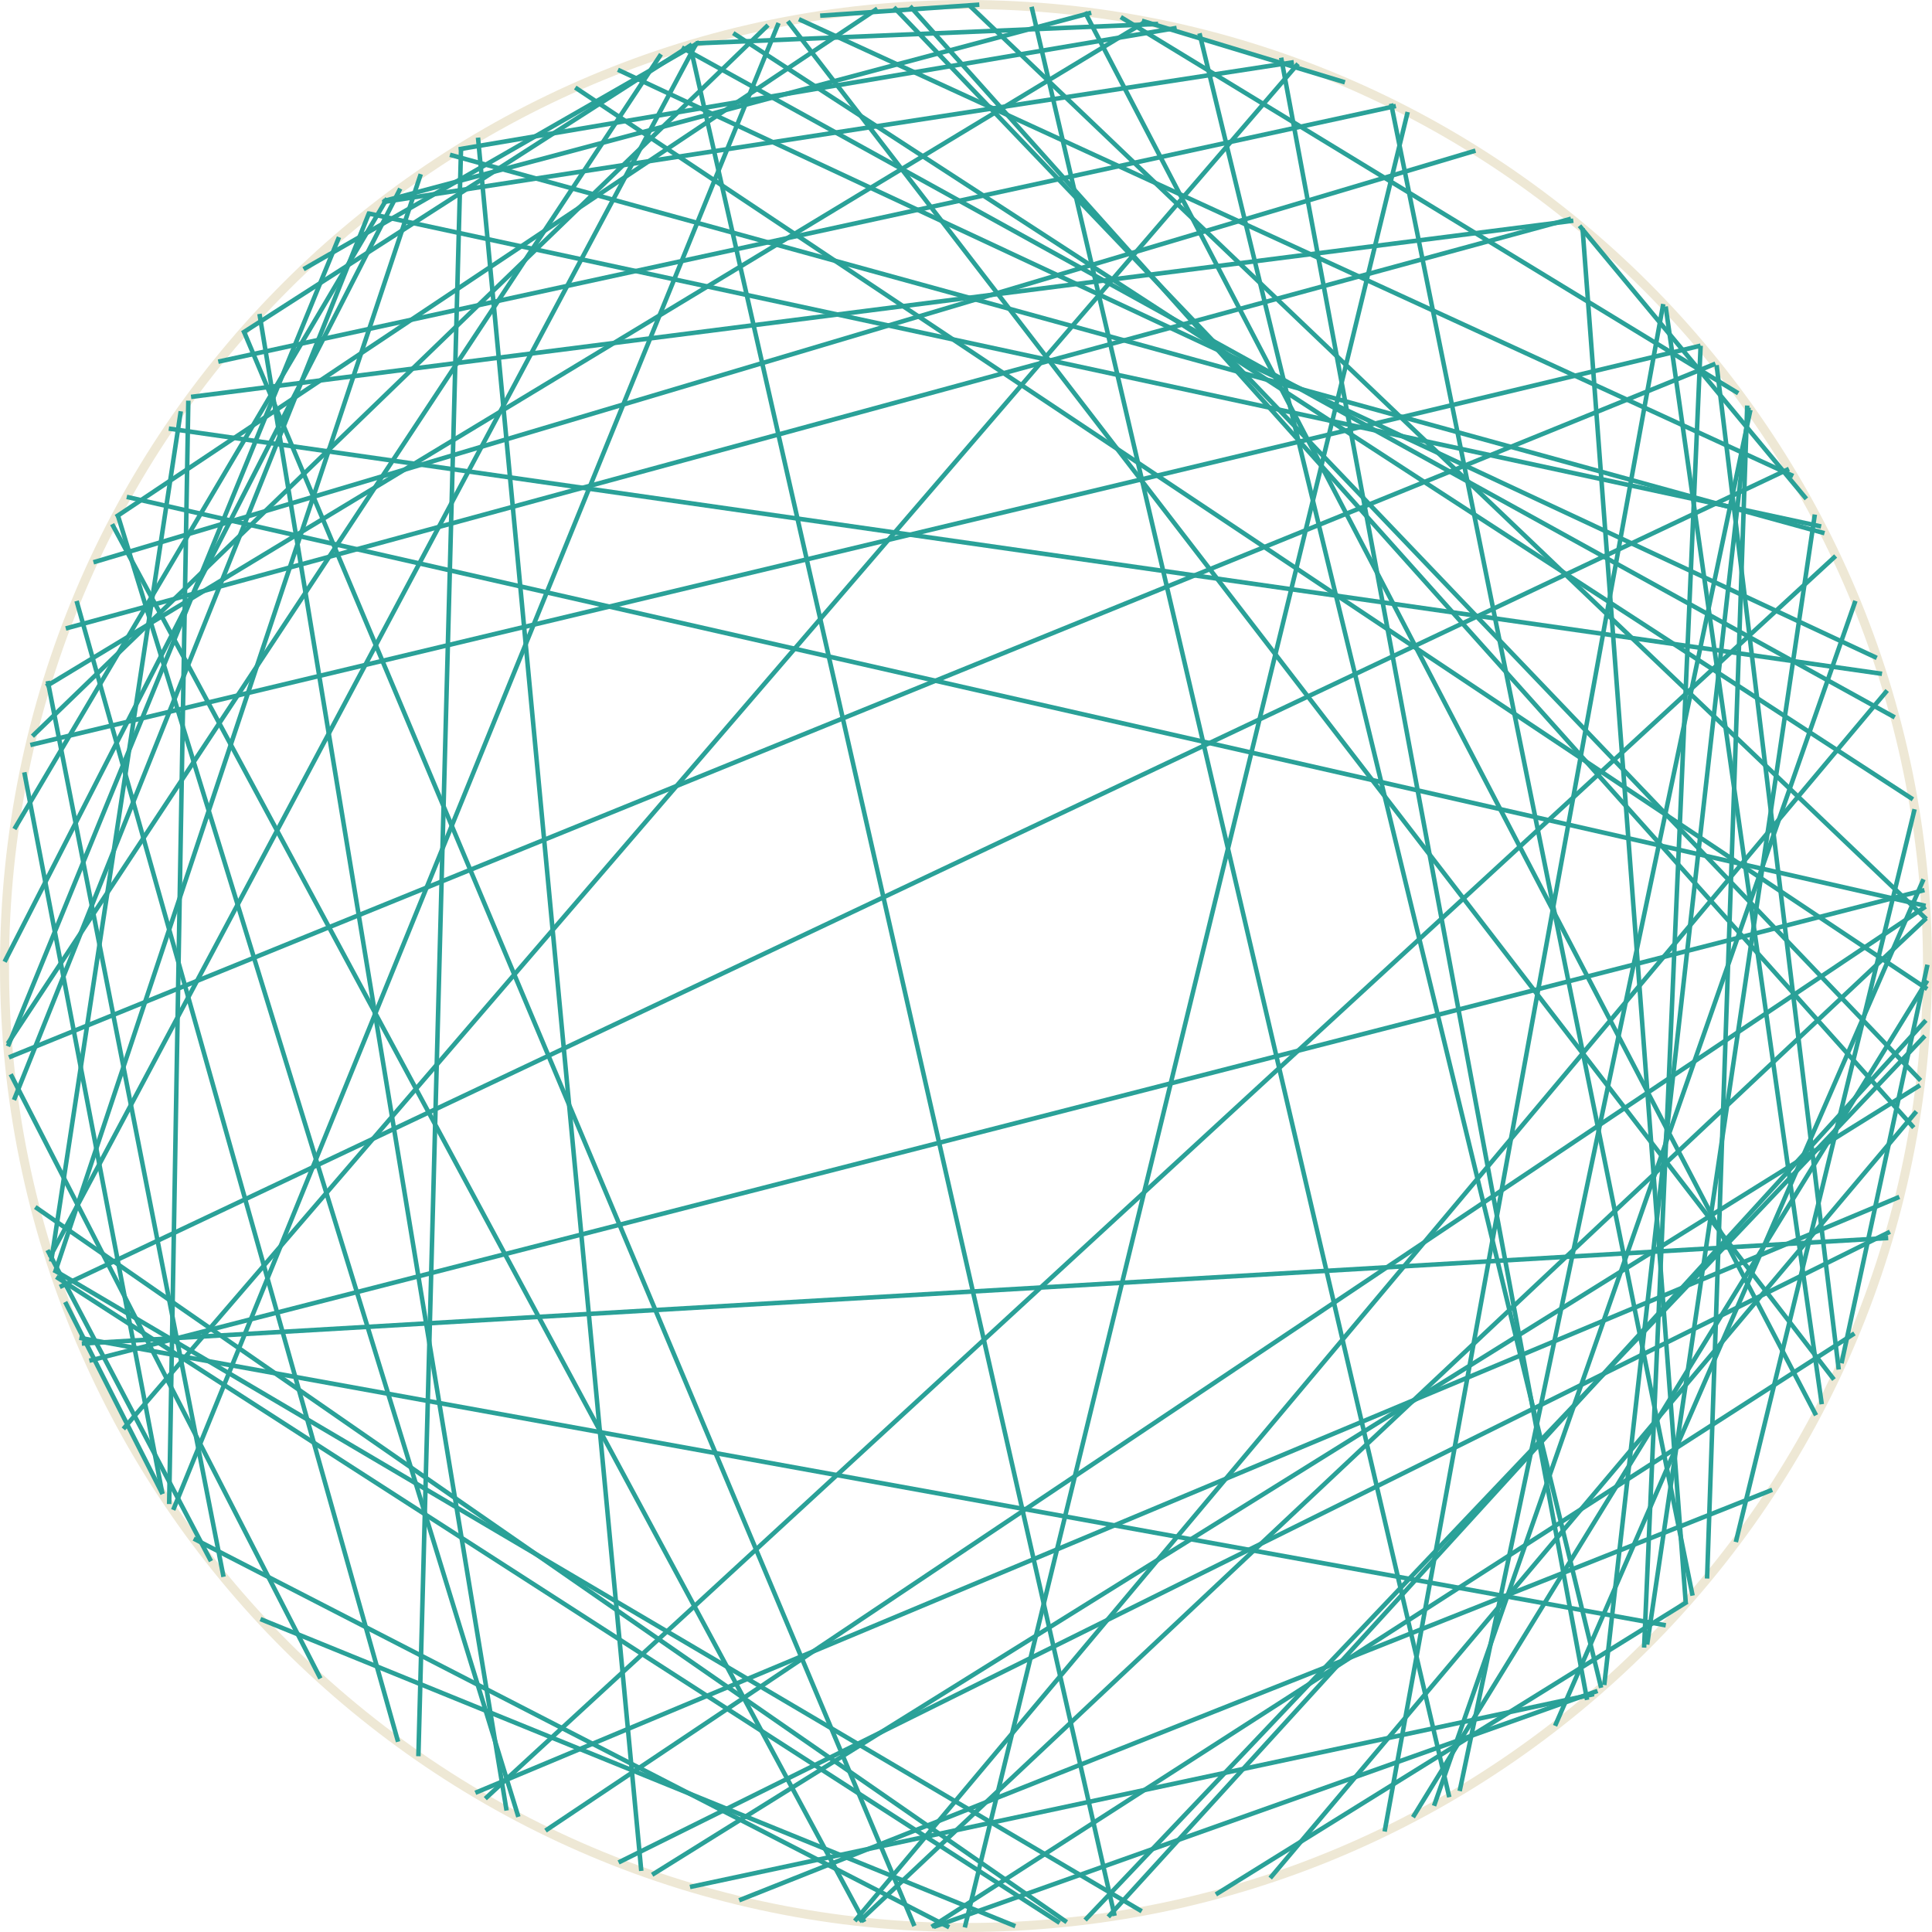
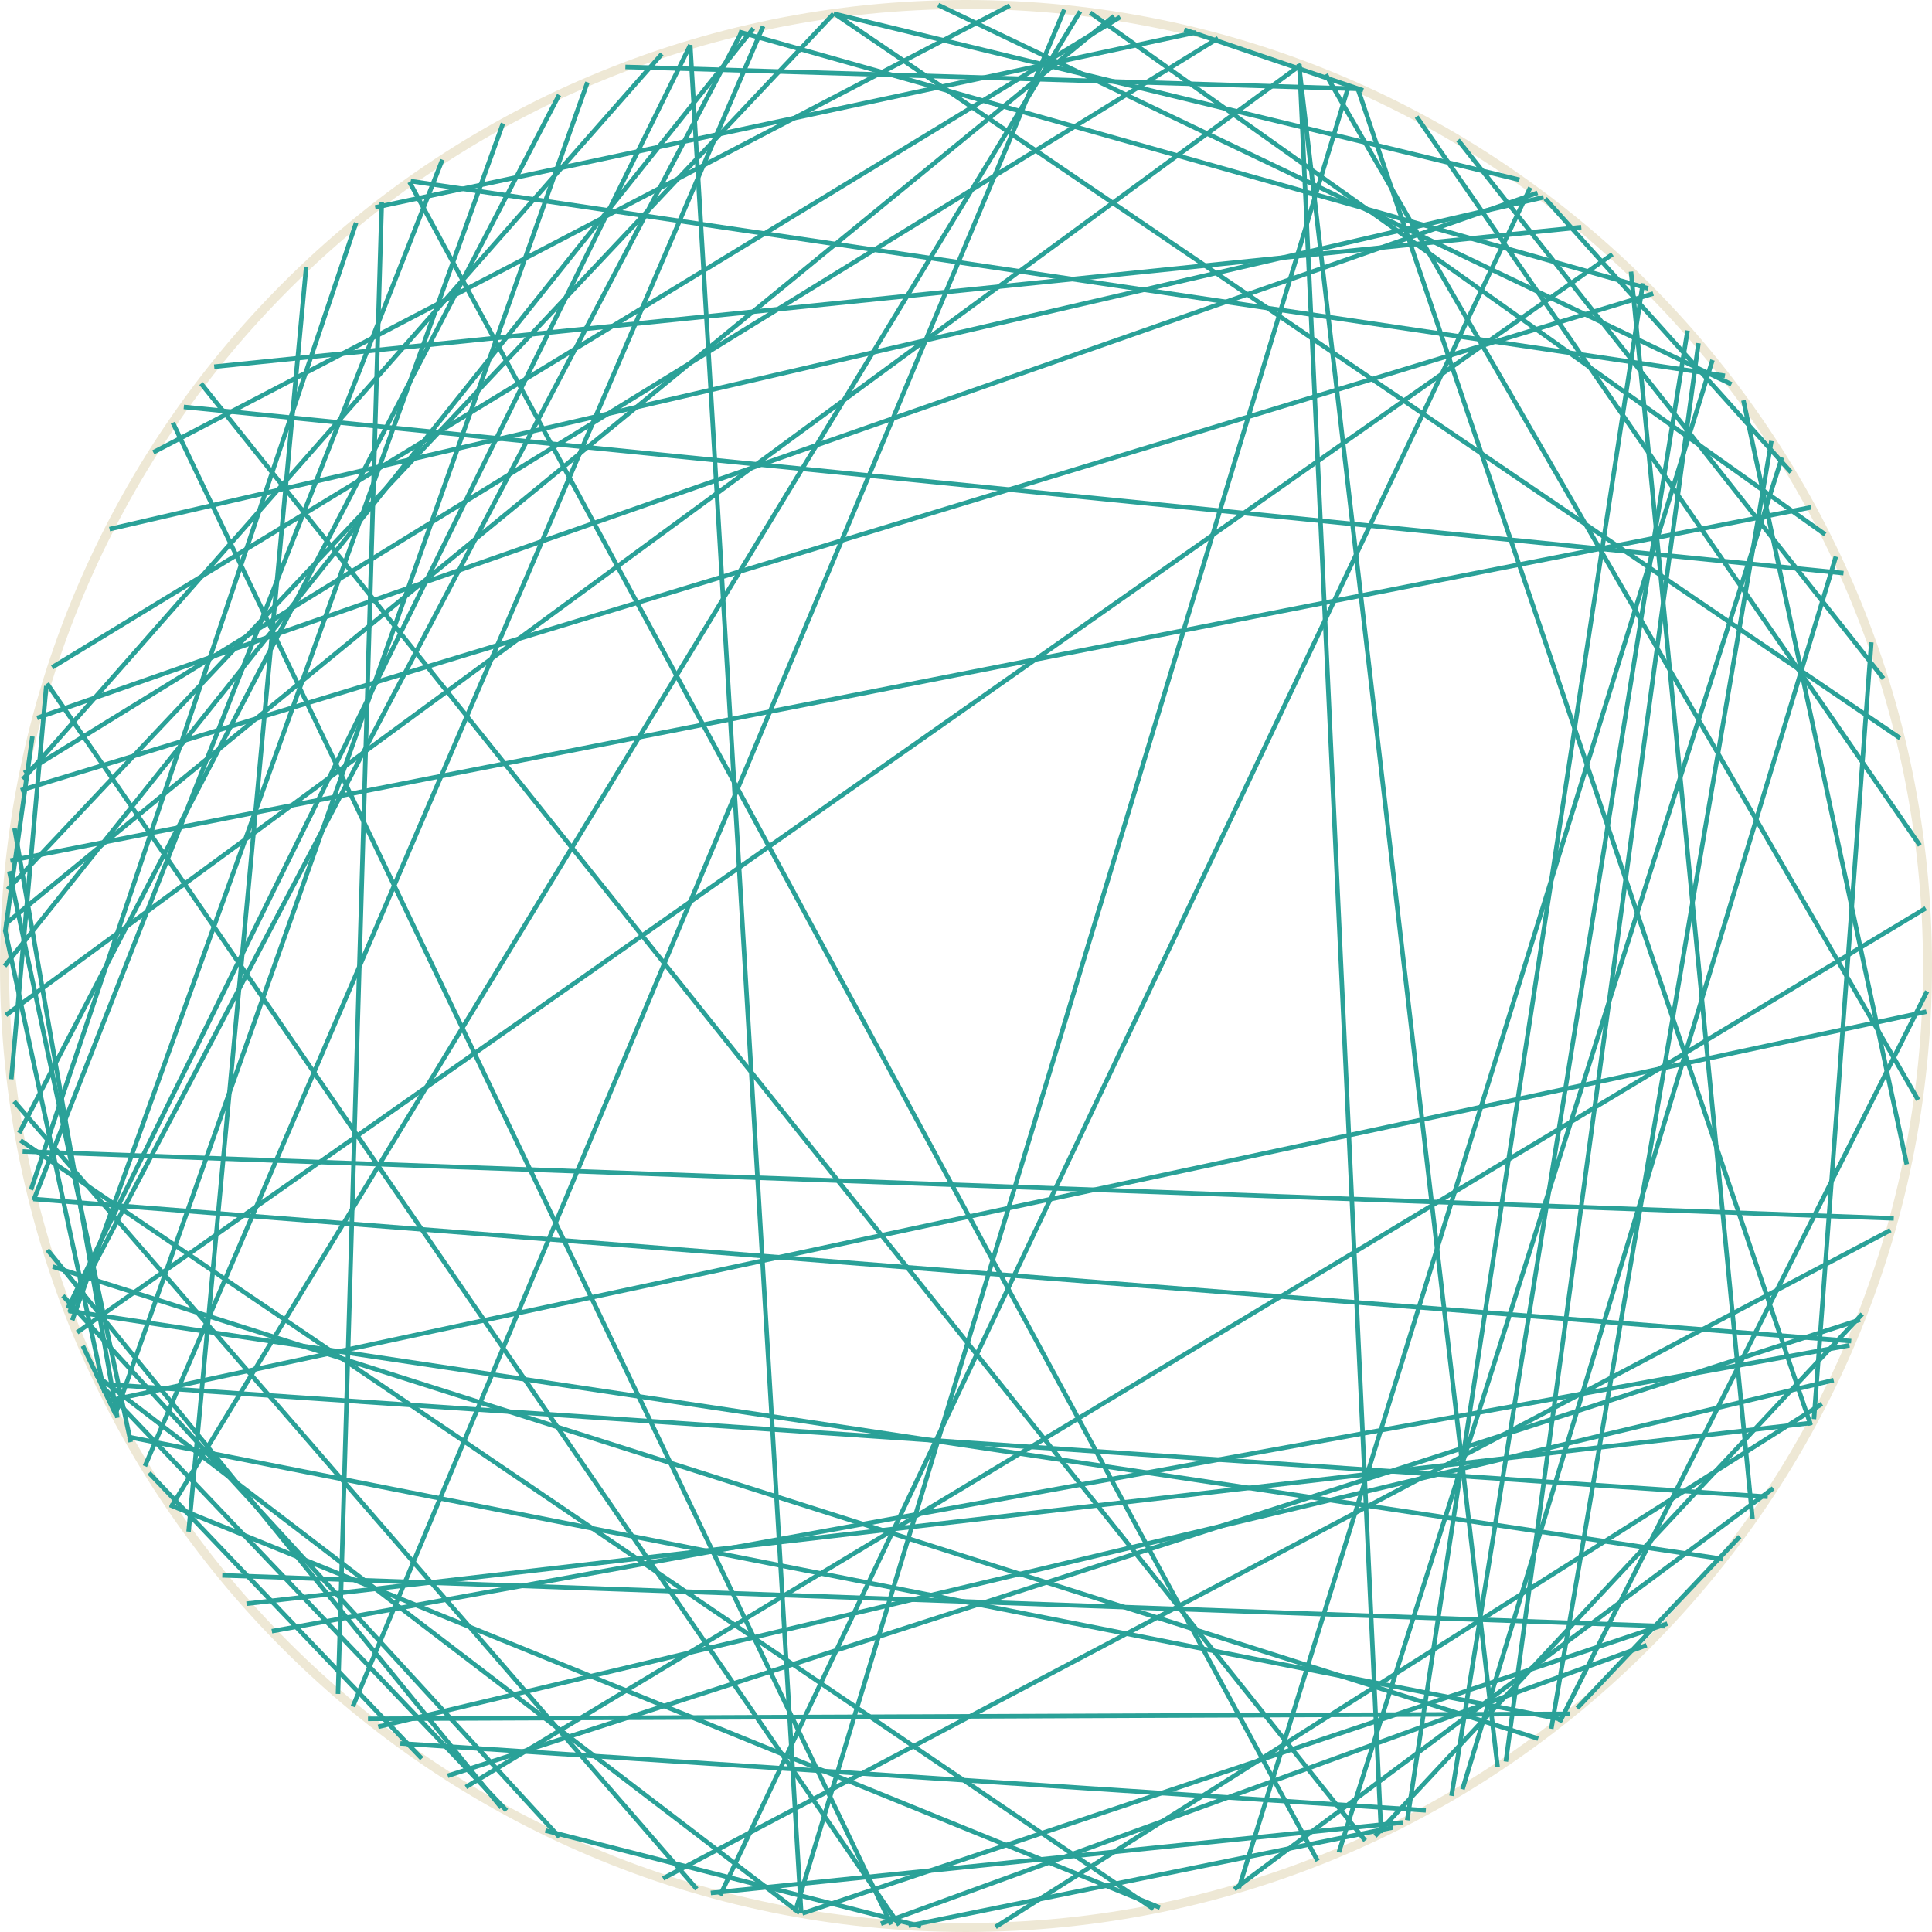
<svg xmlns="http://www.w3.org/2000/svg" version="1.1" width="170.879pt" height="170.879pt" viewBox="148.183 52.801 170.879 170.879">
  <g id="page1">
    <path d="M318.664 138.238C318.664 91.273 280.59 53.199 233.625 53.199C186.656 53.199 148.582 91.273 148.582 138.238C148.582 185.207 186.656 223.281 233.625 223.281C280.59 223.281 318.664 185.207 318.664 138.238Z" stroke="#eee8d5" fill="none" stroke-width=".797" />
-     <path d="M254.273 55.75L289.797 202.082" stroke="#2aa198" fill="none" stroke-width=".399" stroke-miterlimit="10" />
-     <path d="M317.523 124.371L301.711 189.188" stroke="#2aa198" fill="none" stroke-width=".399" stroke-miterlimit="10" />
-     <path d="M167.488 84.789L271.644 62.176" stroke="#2aa198" fill="none" stroke-width=".399" stroke-miterlimit="10" />
-     <path d="M165.082 87.906L287.34 72.32" stroke="#2aa198" fill="none" stroke-width=".399" stroke-miterlimit="10" />
-     <path d="M162.547 184.922L150.332 121.109" stroke="#2aa198" fill="none" stroke-width=".399" stroke-miterlimit="10" />
-     <path d="M208.488 57.004L315.769 116.25" stroke="#2aa198" fill="none" stroke-width=".399" stroke-miterlimit="10" />
-     <path d="M318.312 130.57L285.723 205.445" stroke="#2aa198" fill="none" stroke-width=".399" stroke-miterlimit="10" />
-     <path d="M162.559 184.941L153.949 167.957" stroke="#2aa198" fill="none" stroke-width=".399" stroke-miterlimit="10" />
-     <path d="M167.953 192.266L152.406 113.035" stroke="#2aa198" fill="none" stroke-width=".399" stroke-miterlimit="10" />
-     <path d="M152.266 113.5L249.516 54.703" stroke="#2aa198" fill="none" stroke-width=".399" stroke-miterlimit="10" />
-     <path d="M271.219 61.965L297.887 193.93" stroke="#2aa198" fill="none" stroke-width=".399" stroke-miterlimit="10" />
-     <path d="M217.863 54.68L310.391 174.82" stroke="#2aa198" fill="none" stroke-width=".399" stroke-miterlimit="10" />
-     <path d="M153.035 165.383L185.398 68.203" stroke="#2aa198" fill="none" stroke-width=".399" stroke-miterlimit="10" />
-     <path d="M315.098 113.871L223.785 222.707" stroke="#2aa198" fill="none" stroke-width=".399" stroke-miterlimit="10" />
-     <path d="M163.113 90.707L314.641 112.398" stroke="#2aa198" fill="none" stroke-width=".399" stroke-miterlimit="10" />
-     <path d="M149.457 126.125L182.426 70.344" stroke="#2aa198" fill="none" stroke-width=".399" stroke-miterlimit="10" />
-     <path d="M209.711 56.637L250.613 54.918" stroke="#2aa198" fill="none" stroke-width=".399" stroke-miterlimit="10" />
-     <path d="M229.059 223.152L169.75 82.106" stroke="#2aa198" fill="none" stroke-width=".399" stroke-miterlimit="10" />
-     <path d="M199.062 60.547L318.637 140.277" stroke="#2aa198" fill="none" stroke-width=".399" stroke-miterlimit="10" />
-     <path d="M295.516 196.555L155.203 171.125" stroke="#2aa198" fill="none" stroke-width=".399" stroke-miterlimit="10" />
-     <path d="M318.394 131.523L156.086 173.152" stroke="#2aa198" fill="none" stroke-width=".399" stroke-miterlimit="10" />
-     <path d="M237.984 223.164L171.219 196.004" stroke="#2aa198" fill="none" stroke-width=".399" stroke-miterlimit="10" />
-     <path d="M194.031 213.496L158.57 98.266" stroke="#2aa198" fill="none" stroke-width=".399" stroke-miterlimit="10" />
-     <path d="M289.164 202.637L209.211 219.699" stroke="#2aa198" fill="none" stroke-width=".399" stroke-miterlimit="10" />
-     <path d="M232.137 223.262L165.316 188.887" stroke="#2aa198" fill="none" stroke-width=".399" stroke-miterlimit="10" />
-     <path d="M318.004 148.789L205.863 218.617" stroke="#2aa198" fill="none" stroke-width=".399" stroke-miterlimit="10" />
-     <path d="M288.152 72.988L297.285 194.617" stroke="#2aa198" fill="none" stroke-width=".399" stroke-miterlimit="10" />
-     <path d="M159.394 96.75L318.496 132.922" stroke="#2aa198" fill="none" stroke-width=".399" stroke-miterlimit="10" />
-     <path d="M182.106 70.586L244.699 53.926" stroke="#2aa198" fill="none" stroke-width=".399" stroke-miterlimit="10" />
-     <path d="M148.59 137.867L183.586 69.484" stroke="#2aa198" fill="none" stroke-width=".399" stroke-miterlimit="10" />
-     <path d="M244.137 53.859L308.805 177.977" stroke="#2aa198" fill="none" stroke-width=".399" stroke-miterlimit="10" />
-     <path d="M298.598 83.383L293.598 198.527" stroke="#2aa198" fill="none" stroke-width=".399" stroke-miterlimit="10" />
-     <path d="M233.844 53.207L318.559 134.09" stroke="#2aa198" fill="none" stroke-width=".399" stroke-miterlimit="10" />
-     <path d="M204.902 218.277L190.461 64.973" stroke="#2aa198" fill="none" stroke-width=".399" stroke-miterlimit="10" />
-     <path d="M202.836 58.973L314.18 110.992" stroke="#2aa198" fill="none" stroke-width=".399" stroke-miterlimit="10" />
-     <path d="M148.973 146.32L299.906 84.969" stroke="#2aa198" fill="none" stroke-width=".399" stroke-miterlimit="10" />
-     <path d="M175.031 76.609L210.035 56.539" stroke="#2aa198" fill="none" stroke-width=".399" stroke-miterlimit="10" />
-     <path d="M249.18 54.637L267.137 60.082" stroke="#2aa198" fill="none" stroke-width=".399" stroke-miterlimit="10" />
-     <path d="M289.481 202.356L230.762 223.227" stroke="#2aa198" fill="none" stroke-width=".399" stroke-miterlimit="10" />
-     <path d="M158.438 98.519L225.781 53.566" stroke="#2aa198" fill="none" stroke-width=".399" stroke-miterlimit="10" />
-     <path d="M295.504 79.91L309.312 177" stroke="#2aa198" fill="none" stroke-width=".399" stroke-miterlimit="10" />
-     <path d="M241.906 222.871L153.156 165.738" stroke="#2aa198" fill="none" stroke-width=".399" stroke-miterlimit="10" />
-     <path d="M183.391 206.852L154.957 105.953" stroke="#2aa198" fill="none" stroke-width=".399" stroke-miterlimit="10" />
-     <path d="M318.648 139.52L273.156 213.527" stroke="#2aa198" fill="none" stroke-width=".399" stroke-miterlimit="10" />
-     <path d="M312.203 170.738L230.582 223.223" stroke="#2aa198" fill="none" stroke-width=".399" stroke-miterlimit="10" />
-     <path d="M188.758 66.004L252.254 55.27" stroke="#2aa198" fill="none" stroke-width=".399" stroke-miterlimit="10" />
-     <path d="M317.684 151.102L260.527 218.91" stroke="#2aa198" fill="none" stroke-width=".399" stroke-miterlimit="10" />
-     <path d="M227.246 53.445L318.055 148.367" stroke="#2aa198" fill="none" stroke-width=".399" stroke-miterlimit="10" />
-     <path d="M315.344 161.746L202.894 217.527" stroke="#2aa198" fill="none" stroke-width=".399" stroke-miterlimit="10" />
-     <path d="M166.844 190.883L152.383 163.367" stroke="#2aa198" fill="none" stroke-width=".399" stroke-miterlimit="10" />
-     <path d="M192.988 212.938L171.133 80.566" stroke="#2aa198" fill="none" stroke-width=".399" stroke-miterlimit="10" />
-     <path d="M159.094 179.184L262.988 58.438" stroke="#2aa198" fill="none" stroke-width=".399" stroke-miterlimit="10" />
-     <path d="M169.613 82.262L209.383 56.734" stroke="#2aa198" fill="none" stroke-width=".399" stroke-miterlimit="10" />
-     <path d="M308.699 98.309L293.867 198.258" stroke="#2aa198" fill="none" stroke-width=".399" stroke-miterlimit="10" />
-     <path d="M156.449 102.535L278.684 66.125" stroke="#2aa198" fill="none" stroke-width=".399" stroke-miterlimit="10" />
-     <path d="M302.844 88.848L290.074 201.836" stroke="#2aa198" fill="none" stroke-width=".399" stroke-miterlimit="10" />
-     <path d="M300.012 85.098L310.812 173.93" stroke="#2aa198" fill="none" stroke-width=".399" stroke-miterlimit="10" />
-     <path d="M224.629 222.797L158.102 99.16" stroke="#2aa198" fill="none" stroke-width=".399" stroke-miterlimit="10" />
-     <path d="M249.164 221.844L152.957 165.137" stroke="#2aa198" fill="none" stroke-width=".399" stroke-miterlimit="10" />
-     <path d="M297.414 194.473L255.723 220.356" stroke="#2aa198" fill="none" stroke-width=".399" stroke-miterlimit="10" />
-     <path d="M148.887 145.344L178.168 73.777" stroke="#2aa198" fill="none" stroke-width=".399" stroke-miterlimit="10" />
-     <path d="M163.504 186.348L217.047 54.836" stroke="#2aa198" fill="none" stroke-width=".399" stroke-miterlimit="10" />
-     <path d="M303 89.059L277.285 211.215" stroke="#2aa198" fill="none" stroke-width=".399" stroke-miterlimit="10" />
-     <path d="M312.289 105.945L275.019 212.519" stroke="#2aa198" fill="none" stroke-width=".399" stroke-miterlimit="10" />
-     <path d="M272.688 62.707L233.516 223.277" stroke="#2aa198" fill="none" stroke-width=".399" stroke-miterlimit="10" />
-     <path d="M181.988 70.68L262.617 58.301" stroke="#2aa198" fill="none" stroke-width=".399" stroke-miterlimit="10" />
-     <path d="M318.66 138.129L311.059 173.379" stroke="#2aa198" fill="none" stroke-width=".399" stroke-miterlimit="10" />
-     <path d="M242.535 222.809L151.305 159.559" stroke="#2aa198" fill="none" stroke-width=".399" stroke-miterlimit="10" />
-     <path d="M150.867 118.695L298.594 83.375" stroke="#2aa198" fill="none" stroke-width=".399" stroke-miterlimit="10" />
-     <path d="M187.981 66.492L309.555 99.961" stroke="#2aa198" fill="none" stroke-width=".399" stroke-miterlimit="10" />
-     <path d="M318.434 144.422L244.156 222.621" stroke="#2aa198" fill="none" stroke-width=".399" stroke-miterlimit="10" />
-     <path d="M152.707 164.383L164.172 89.176" stroke="#2aa198" fill="none" stroke-width=".399" stroke-miterlimit="10" />
-     <path d="M239.422 53.402L276.367 211.754" stroke="#2aa198" fill="none" stroke-width=".399" stroke-miterlimit="10" />
-     <path d="M302.719 88.668L299.168 192.418" stroke="#2aa198" fill="none" stroke-width=".399" stroke-miterlimit="10" />
-     <path d="M213.035 55.73L317.375 123.5" stroke="#2aa198" fill="none" stroke-width=".399" stroke-miterlimit="10" />
-     <path d="M149.418 150.09L180.859 71.555" stroke="#2aa198" fill="none" stroke-width=".399" stroke-miterlimit="10" />
-     <path d="M304.93 184.57L213.559 220.875" stroke="#2aa198" fill="none" stroke-width=".399" stroke-miterlimit="10" />
-     <path d="M176.523 201.254L149.129 147.816" stroke="#2aa198" fill="none" stroke-width=".399" stroke-miterlimit="10" />
-     <path d="M247.312 54.312L301.922 87.582" stroke="#2aa198" fill="none" stroke-width=".399" stroke-miterlimit="10" />
-     <path d="M287.883 72.766L307.949 96.926" stroke="#2aa198" fill="none" stroke-width=".399" stroke-miterlimit="10" />
-     <path d="M315.188 162.297L155.418 171.633" stroke="#2aa198" fill="none" stroke-width=".399" stroke-miterlimit="10" />
-     <path d="M163.144 185.828L164.84 88.238" stroke="#2aa198" fill="none" stroke-width=".399" stroke-miterlimit="10" />
-     <path d="M153.469 166.629L306.41 94.273" stroke="#2aa198" fill="none" stroke-width=".399" stroke-miterlimit="10" />
-     <path d="M152.586 164.004L209.789 56.613" stroke="#2aa198" fill="none" stroke-width=".399" stroke-miterlimit="10" />
-     <path d="M246.766 222.254L209.211 56.781" stroke="#2aa198" fill="none" stroke-width=".399" stroke-miterlimit="10" />
-     <path d="M318.523 143.043L246.207 222.34" stroke="#2aa198" fill="none" stroke-width=".399" stroke-miterlimit="10" />
-     <path d="M316.172 158.664L190.227 211.367" stroke="#2aa198" fill="none" stroke-width=".399" stroke-miterlimit="10" />
-     <path d="M228.672 53.348L317.449 152.535" stroke="#2aa198" fill="none" stroke-width=".399" stroke-miterlimit="10" />
-     <path d="M261.496 57.902L288.555 203.152" stroke="#2aa198" fill="none" stroke-width=".399" stroke-miterlimit="10" />
-     <path d="M185.188 208.133L188.961 65.879" stroke="#2aa198" fill="none" stroke-width=".399" stroke-miterlimit="10" />
-     <path d="M318.496 132.984L196.434 214.711" stroke="#2aa198" fill="none" stroke-width=".399" stroke-miterlimit="10" />
-     <path d="M180.715 71.668L309.258 99.367" stroke="#2aa198" fill="none" stroke-width=".399" stroke-miterlimit="10" />
-     <path d="M220.723 54.188L234.801 53.211" stroke="#2aa198" fill="none" stroke-width=".399" stroke-miterlimit="10" />
-     <path d="M154 108.387L287.133 72.148" stroke="#2aa198" fill="none" stroke-width=".399" stroke-miterlimit="10" />
-     <path d="M318.555 134.012L224.18 222.75" stroke="#2aa198" fill="none" stroke-width=".399" stroke-miterlimit="10" />
-     <path d="M148.867 145.105L206.648 57.598" stroke="#2aa198" fill="none" stroke-width=".399" stroke-miterlimit="10" />
-     <path d="M218.844 54.5L306.789 94.902" stroke="#2aa198" fill="none" stroke-width=".399" stroke-miterlimit="10" />
-     <path d="M310.539 101.977L191.106 211.883" stroke="#2aa198" fill="none" stroke-width=".399" stroke-miterlimit="10" />
-     <path d="M295.293 79.691L270.648 214.793" stroke="#2aa198" fill="none" stroke-width=".399" stroke-miterlimit="10" />
-     <path d="M151.051 117.914L216.113 55.023" stroke="#2aa198" fill="none" stroke-width=".399" stroke-miterlimit="10" />
+     <path d="M197.66 215.293L153.746 167.402" stroke="#2aa198" fill="none" stroke-width=".399" stroke-miterlimit="10" />
+     <path d="M158.394 177.887L200.141 60.074" stroke="#2aa198" fill="none" stroke-width=".399" stroke-miterlimit="10" />
+     <path d="M154.301 168.883L213.828 55.539" stroke="#2aa198" fill="none" stroke-width=".399" stroke-miterlimit="10" />
+     <path d="M163.328 186.086L243.719 53.809" stroke="#2aa198" fill="none" stroke-width=".399" stroke-miterlimit="10" />
+     <path d="M154.574 169.578L192.668 63.715" stroke="#2aa198" fill="none" stroke-width=".399" stroke-miterlimit="10" />
+     <path d="M267.512 60.25L218.504 221.922" stroke="#2aa198" fill="none" stroke-width=".399" stroke-miterlimit="10" />
+     <path d="M185.488 208.34L161.367 183.074" stroke="#2aa198" fill="none" stroke-width=".399" stroke-miterlimit="10" />
+     <path d="M295.656 196.406L219.152 222.035" stroke="#2aa198" fill="none" stroke-width=".399" stroke-miterlimit="10" />
+     <path d="M218.902 221.992L156.68 174.438" stroke="#2aa198" fill="none" stroke-width=".399" stroke-miterlimit="10" />
+     <path d="M213.535 55.609L293.957 78.312" stroke="#2aa198" fill="none" stroke-width=".399" stroke-miterlimit="10" />
+     <path d="M310.562 102.027L277.535 211.059" stroke="#2aa198" fill="none" stroke-width=".399" stroke-miterlimit="10" />
+     <path d="M209.805 219.875L149.434 150.211" stroke="#2aa198" fill="none" stroke-width=".399" stroke-miterlimit="10" />
+     <path d="M311.918 171.418L151.121 158.848" stroke="#2aa198" fill="none" stroke-width=".399" stroke-miterlimit="10" />
+     <path d="M298.406 83.156L281.371 208.606" stroke="#2aa198" fill="none" stroke-width=".399" stroke-miterlimit="10" />
+     <path d="M184.512 68.82L300.75 86.039" stroke="#2aa198" fill="none" stroke-width=".399" stroke-miterlimit="10" />
+     <path d="M227.008 223.019L163.469 90.188" stroke="#2aa198" fill="none" stroke-width=".399" stroke-miterlimit="10" />
+     <path d="M150.922 158.031L179.68 72.508" stroke="#2aa198" fill="none" stroke-width=".399" stroke-miterlimit="10" />
+     <path d="M149.883 153.012L197.629 61.199" stroke="#2aa198" fill="none" stroke-width=".399" stroke-miterlimit="10" />
+     <path d="M250.207 221.644L149.996 153.668" stroke="#2aa198" fill="none" stroke-width=".399" stroke-miterlimit="10" />
+     <path d="M161.742 92.809L237.496 53.293" stroke="#2aa198" fill="none" stroke-width=".399" stroke-miterlimit="10" />
+     <path d="M149.098 128.918L308.359 97.672" stroke="#2aa198" fill="none" stroke-width=".399" stroke-miterlimit="10" />
+     <path d="M295.445 196.633L167.844 192.133" stroke="#2aa198" fill="none" stroke-width=".399" stroke-miterlimit="10" />
+     <path d="M315.391 161.602L206.828 218.945" stroke="#2aa198" fill="none" stroke-width=".399" stroke-miterlimit="10" />
+     <path d="M284.852 70.367L306.59 94.566" stroke="#2aa198" fill="none" stroke-width=".399" stroke-miterlimit="10" />
+     <path d="M158.43 177.945L155.508 171.836" stroke="#2aa198" fill="none" stroke-width=".399" stroke-miterlimit="10" />
+     <path d="M155.004 170.648L290.793 75.289" stroke="#2aa198" fill="none" stroke-width=".399" stroke-miterlimit="10" />
+     <path d="M192.984 212.938L157.059 175.238" stroke="#2aa198" fill="none" stroke-width=".399" stroke-miterlimit="10" />
+     <path d="M283.527 69.391L211.875 220.445" stroke="#2aa198" fill="none" stroke-width=".399" stroke-miterlimit="10" />
+     <path d="M274.293 212.922L183.594 207" stroke="#2aa198" fill="none" stroke-width=".399" stroke-miterlimit="10" />
+     <path d="M164.863 188.269L175.266 76.391" stroke="#2aa198" fill="none" stroke-width=".399" stroke-miterlimit="10" />
+     <path d="M157.871 99.598L284.703 70.25" stroke="#2aa198" fill="none" stroke-width=".399" stroke-miterlimit="10" />
+     <path d="M315.68 160.562L150.184 154.644" stroke="#2aa198" fill="none" stroke-width=".399" stroke-miterlimit="10" />
+     <path d="M148.59 138.246L214.809 55.312" stroke="#2aa198" fill="none" stroke-width=".399" stroke-miterlimit="10" />
+     <path d="M304.531 185.184L157.047 175.215" stroke="#2aa198" fill="none" stroke-width=".399" stroke-miterlimit="10" />
+     <path d="M311.762 171.789L172.227 197.074" stroke="#2aa198" fill="none" stroke-width=".399" stroke-miterlimit="10" />
+     <path d="M271.383 214.434L228.547 223.125" stroke="#2aa198" fill="none" stroke-width=".399" stroke-miterlimit="10" />
+     <path d="M154.164 168.527L209.238 56.777" stroke="#2aa198" fill="none" stroke-width=".399" stroke-miterlimit="10" />
+     <path d="M157.434 176.004L148.644 135.098" stroke="#2aa198" fill="none" stroke-width=".399" stroke-miterlimit="10" />
+     <path d="M151.152 158.965L187.309 66.926" stroke="#2aa198" fill="none" stroke-width=".399" stroke-miterlimit="10" />
+     <path d="M318.508 133.133L189.383 210.863" stroke="#2aa198" fill="none" stroke-width=".399" stroke-miterlimit="10" />
+     <path d="M148.641 135.219L151.047 117.934" stroke="#2aa198" fill="none" stroke-width=".399" stroke-miterlimit="10" />
+     <path d="M148.699 142.582L263.246 58.531" stroke="#2aa198" fill="none" stroke-width=".399" stroke-miterlimit="10" />
+     <path d="M300.555 190.691L154.25 168.746" stroke="#2aa198" fill="none" stroke-width=".399" stroke-miterlimit="10" />
+     <path d="M181.371 71.148L253.953 55.668" stroke="#2aa198" fill="none" stroke-width=".399" stroke-miterlimit="10" />
+     <path d="M227.719 223.07L152.344 113.25" stroke="#2aa198" fill="none" stroke-width=".399" stroke-miterlimit="10" />
+     <path d="M318.629 140.477L286.125 205.133" stroke="#2aa198" fill="none" stroke-width=".399" stroke-miterlimit="10" />
+     <path d="M305.789 93.258L266.606 216.621" stroke="#2aa198" fill="none" stroke-width=".399" stroke-miterlimit="10" />
+     <path d="M150.32 121.168L255.922 56.18" stroke="#2aa198" fill="none" stroke-width=".399" stroke-miterlimit="10" />
+     <path d="M293.816 198.312L226.098 222.945" stroke="#2aa198" fill="none" stroke-width=".399" stroke-miterlimit="10" />
+     <path d="M287.062 204.387L180.731 204.824" stroke="#2aa198" fill="none" stroke-width=".399" stroke-miterlimit="10" />
+     <path d="M313.695 109.609L308.621 178.32" stroke="#2aa198" fill="none" stroke-width=".399" stroke-miterlimit="10" />
+     <path d="M286.418 204.902L159.481 179.883" stroke="#2aa198" fill="none" stroke-width=".399" stroke-miterlimit="10" />
+     <path d="M148.859 131.469L221.91 54.016" stroke="#2aa198" fill="none" stroke-width=".399" stroke-miterlimit="10" />
+     <path d="M159.742 180.348L149 129.863" stroke="#2aa198" fill="none" stroke-width=".399" stroke-miterlimit="10" />
+     <path d="M277.137 65.18L314.769 112.816" stroke="#2aa198" fill="none" stroke-width=".399" stroke-miterlimit="10" />
+     <path d="M297.441 82.039L276.566 211.637" stroke="#2aa198" fill="none" stroke-width=".399" stroke-miterlimit="10" />
+     <path d="M268.254 60.574L308.336 178.856" stroke="#2aa198" fill="none" stroke-width=".399" stroke-miterlimit="10" />
+     <path d="M263.059 58.461L280.641 209.098" stroke="#2aa198" fill="none" stroke-width=".399" stroke-miterlimit="10" />
+     <path d="M203.496 58.719L268.449 60.66" stroke="#2aa198" fill="none" stroke-width=".399" stroke-miterlimit="10" />
+     <path d="M179.391 203.734L242.316 53.648" stroke="#2aa198" fill="none" stroke-width=".399" stroke-miterlimit="10" />
+     <path d="M272.25 213.996L211.051 220.227" stroke="#2aa198" fill="none" stroke-width=".399" stroke-miterlimit="10" />
+     <path d="M302.383 88.207L316.832 155.785" stroke="#2aa198" fill="none" stroke-width=".399" stroke-miterlimit="10" />
+     <path d="M149.18 148.258L152.277 113.469" stroke="#2aa198" fill="none" stroke-width=".399" stroke-miterlimit="10" />
+     <path d="M252.93 55.422L268.75 60.797" stroke="#2aa198" fill="none" stroke-width=".399" stroke-miterlimit="10" />
+     <path d="M150.019 122.699L294.406 78.766" stroke="#2aa198" fill="none" stroke-width=".399" stroke-miterlimit="10" />
+     <path d="M161 182.477L215.68 55.121" stroke="#2aa198" fill="none" stroke-width=".399" stroke-miterlimit="10" />
+     <path d="M312.894 169.023L269.801 215.199" stroke="#2aa198" fill="none" stroke-width=".399" stroke-miterlimit="10" />
+     <path d="M231.164 53.242L301.324 86.789" stroke="#2aa198" fill="none" stroke-width=".399" stroke-miterlimit="10" />
+     <path d="M268.93 215.598L165.969 86.727" stroke="#2aa198" fill="none" stroke-width=".399" stroke-miterlimit="10" />
+     <path d="M151.465 116.305L284.168 69.856" stroke="#2aa198" fill="none" stroke-width=".399" stroke-miterlimit="10" />
+     <path d="M192.519 212.684L152.379 163.348" stroke="#2aa198" fill="none" stroke-width=".399" stroke-miterlimit="10" />
+     <path d="M308.445 178.648L169.988 194.644" stroke="#2aa198" fill="none" stroke-width=".399" stroke-miterlimit="10" />
+     <path d="M178.078 202.625L181.949 70.707" stroke="#2aa198" fill="none" stroke-width=".399" stroke-miterlimit="10" />
+     <path d="M244.606 53.918L309.613 100.07" stroke="#2aa198" fill="none" stroke-width=".399" stroke-miterlimit="10" />
+     <path d="M293.492 77.852L272.648 213.793" stroke="#2aa198" fill="none" stroke-width=".399" stroke-miterlimit="10" />
+     <path d="M263.109 58.48L270.34 214.941" stroke="#2aa198" fill="none" stroke-width=".399" stroke-miterlimit="10" />
+     <path d="M164.441 88.793L311.234 103.492" stroke="#2aa198" fill="none" stroke-width=".399" stroke-miterlimit="10" />
+     <path d="M152.797 111.824L247.258 54.305" stroke="#2aa198" fill="none" stroke-width=".399" stroke-miterlimit="10" />
+     <path d="M273.481 63.121L317.988 127.574" stroke="#2aa198" fill="none" stroke-width=".399" stroke-miterlimit="10" />
+     <path d="M309.328 176.969L236.234 223.234" stroke="#2aa198" fill="none" stroke-width=".399" stroke-miterlimit="10" />
+     <path d="M312.699 169.527L187.781 209.863" stroke="#2aa198" fill="none" stroke-width=".399" stroke-miterlimit="10" />
+     <path d="M229.645 223.184L196.418 214.707" stroke="#2aa198" fill="none" stroke-width=".399" stroke-miterlimit="10" />
+     <path d="M284.231 206.578L152.852 164.832" stroke="#2aa198" fill="none" stroke-width=".399" stroke-miterlimit="10" />
+     <path d="M264.723 217.387L184.402 68.898" stroke="#2aa198" fill="none" stroke-width=".399" stroke-miterlimit="10" />
+     <path d="M265.438 59.375L317.832 150.078" stroke="#2aa198" fill="none" stroke-width=".399" stroke-miterlimit="10" />
+     <path d="M221.981 54.004L316.238 118.086" stroke="#2aa198" fill="none" stroke-width=".399" stroke-miterlimit="10" />
+     <path d="M167.129 85.234L288.039 72.894" stroke="#2aa198" fill="none" stroke-width=".399" stroke-miterlimit="10" />
+     <path d="M304.859 91.801L285.387 205.707" stroke="#2aa198" fill="none" stroke-width=".399" stroke-miterlimit="10" />
+     <path d="M292.441 76.824L303.188 187.148" stroke="#2aa198" fill="none" stroke-width=".399" stroke-miterlimit="10" />
+     <path d="M302.062 188.707L287.68 203.883" stroke="#2aa198" fill="none" stroke-width=".399" stroke-miterlimit="10" />
+     <path d="M310.363 174.871L181.637 205.531" stroke="#2aa198" fill="none" stroke-width=".399" stroke-miterlimit="10" />
+     <path d="M221.926 54.012L282.57 68.703" stroke="#2aa198" fill="none" stroke-width=".399" stroke-miterlimit="10" />
+     <path d="M150.207 121.734L206.723 57.57" stroke="#2aa198" fill="none" stroke-width=".399" stroke-miterlimit="10" />
+     <path d="M219.047 222.016L209.231 56.777" stroke="#2aa198" fill="none" stroke-width=".399" stroke-miterlimit="10" />
+     <path d="M305.019 184.434L257.356 219.898" stroke="#2aa198" fill="none" stroke-width=".399" stroke-miterlimit="10" />
+     <path d="M158.562 178.203L149.465 126.059" stroke="#2aa198" fill="none" stroke-width=".399" stroke-miterlimit="10" />
+     <path d="M318.566 142.281L157.777 176.691" stroke="#2aa198" fill="none" stroke-width=".399" stroke-miterlimit="10" />
+     <path d="M148.672 134.516L246.707 54.219" stroke="#2aa198" fill="none" stroke-width=".399" stroke-miterlimit="10" />
+     <path d="M250.777 221.527L163.211 185.914" stroke="#2aa198" fill="none" stroke-width=".399" stroke-miterlimit="10" />
+     <path d="M299.648 84.644L257.762 219.781" stroke="#2aa198" fill="none" stroke-width=".399" stroke-miterlimit="10" />
  </g>
</svg>
